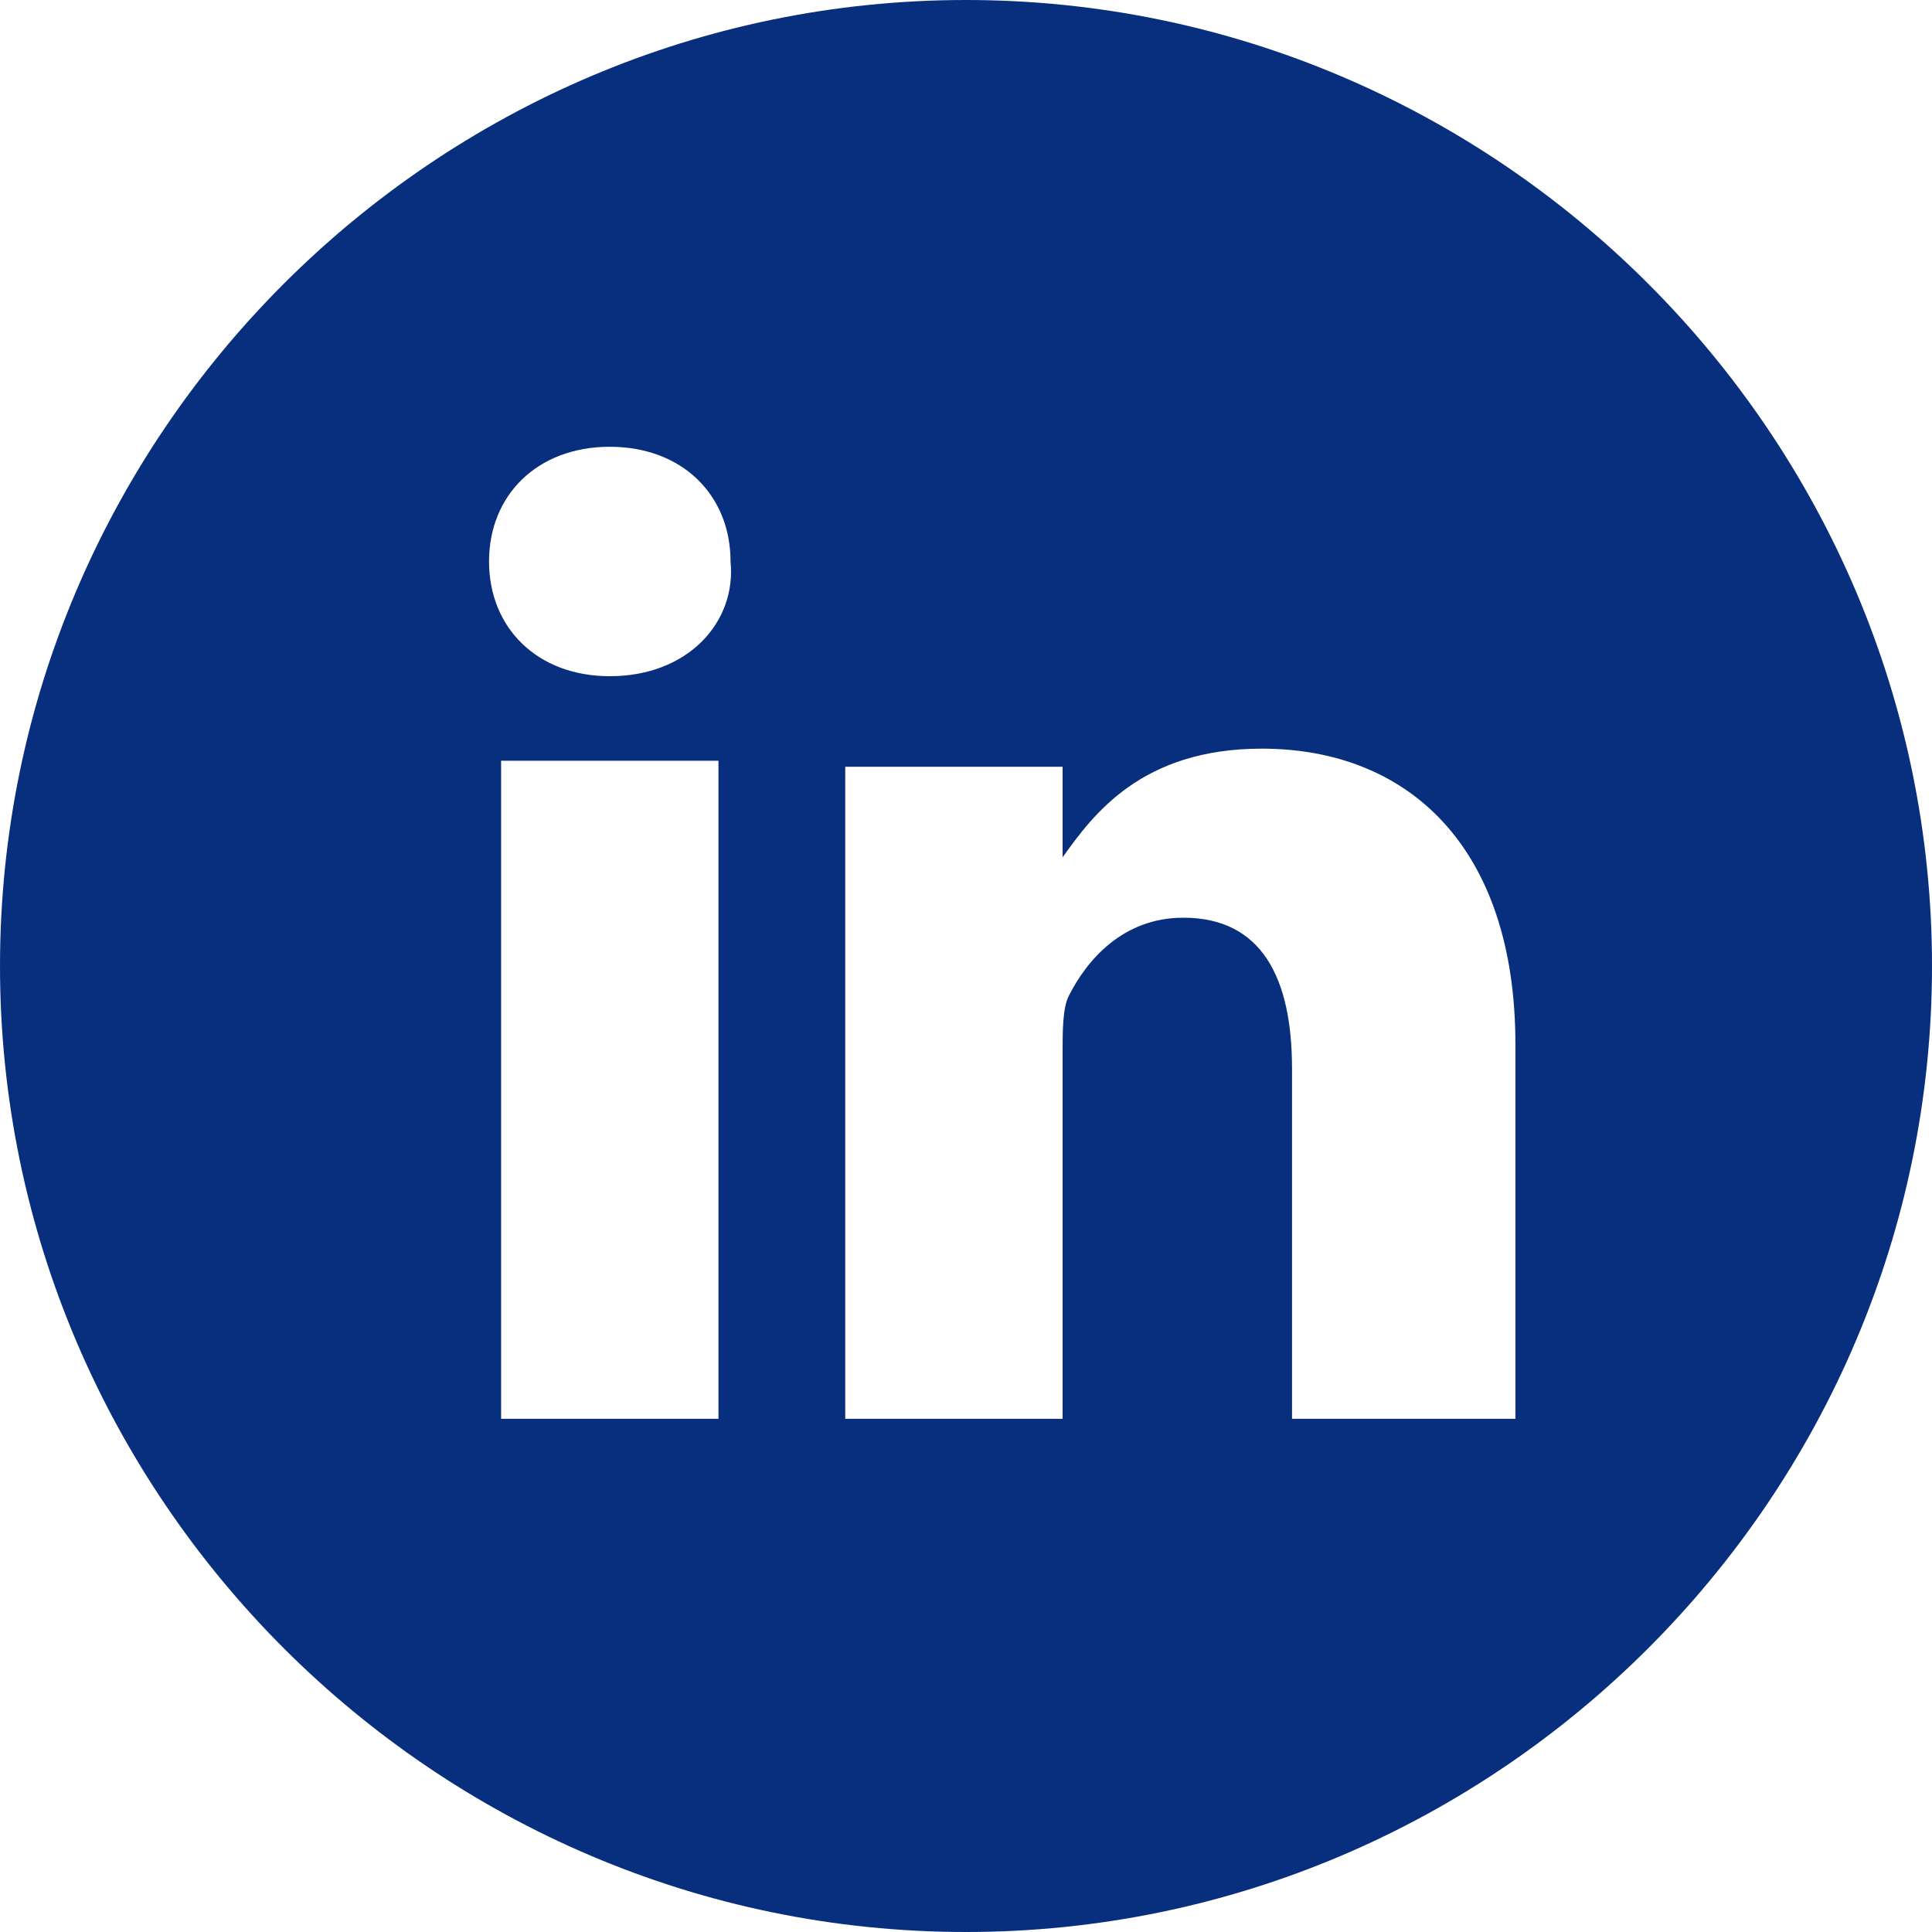
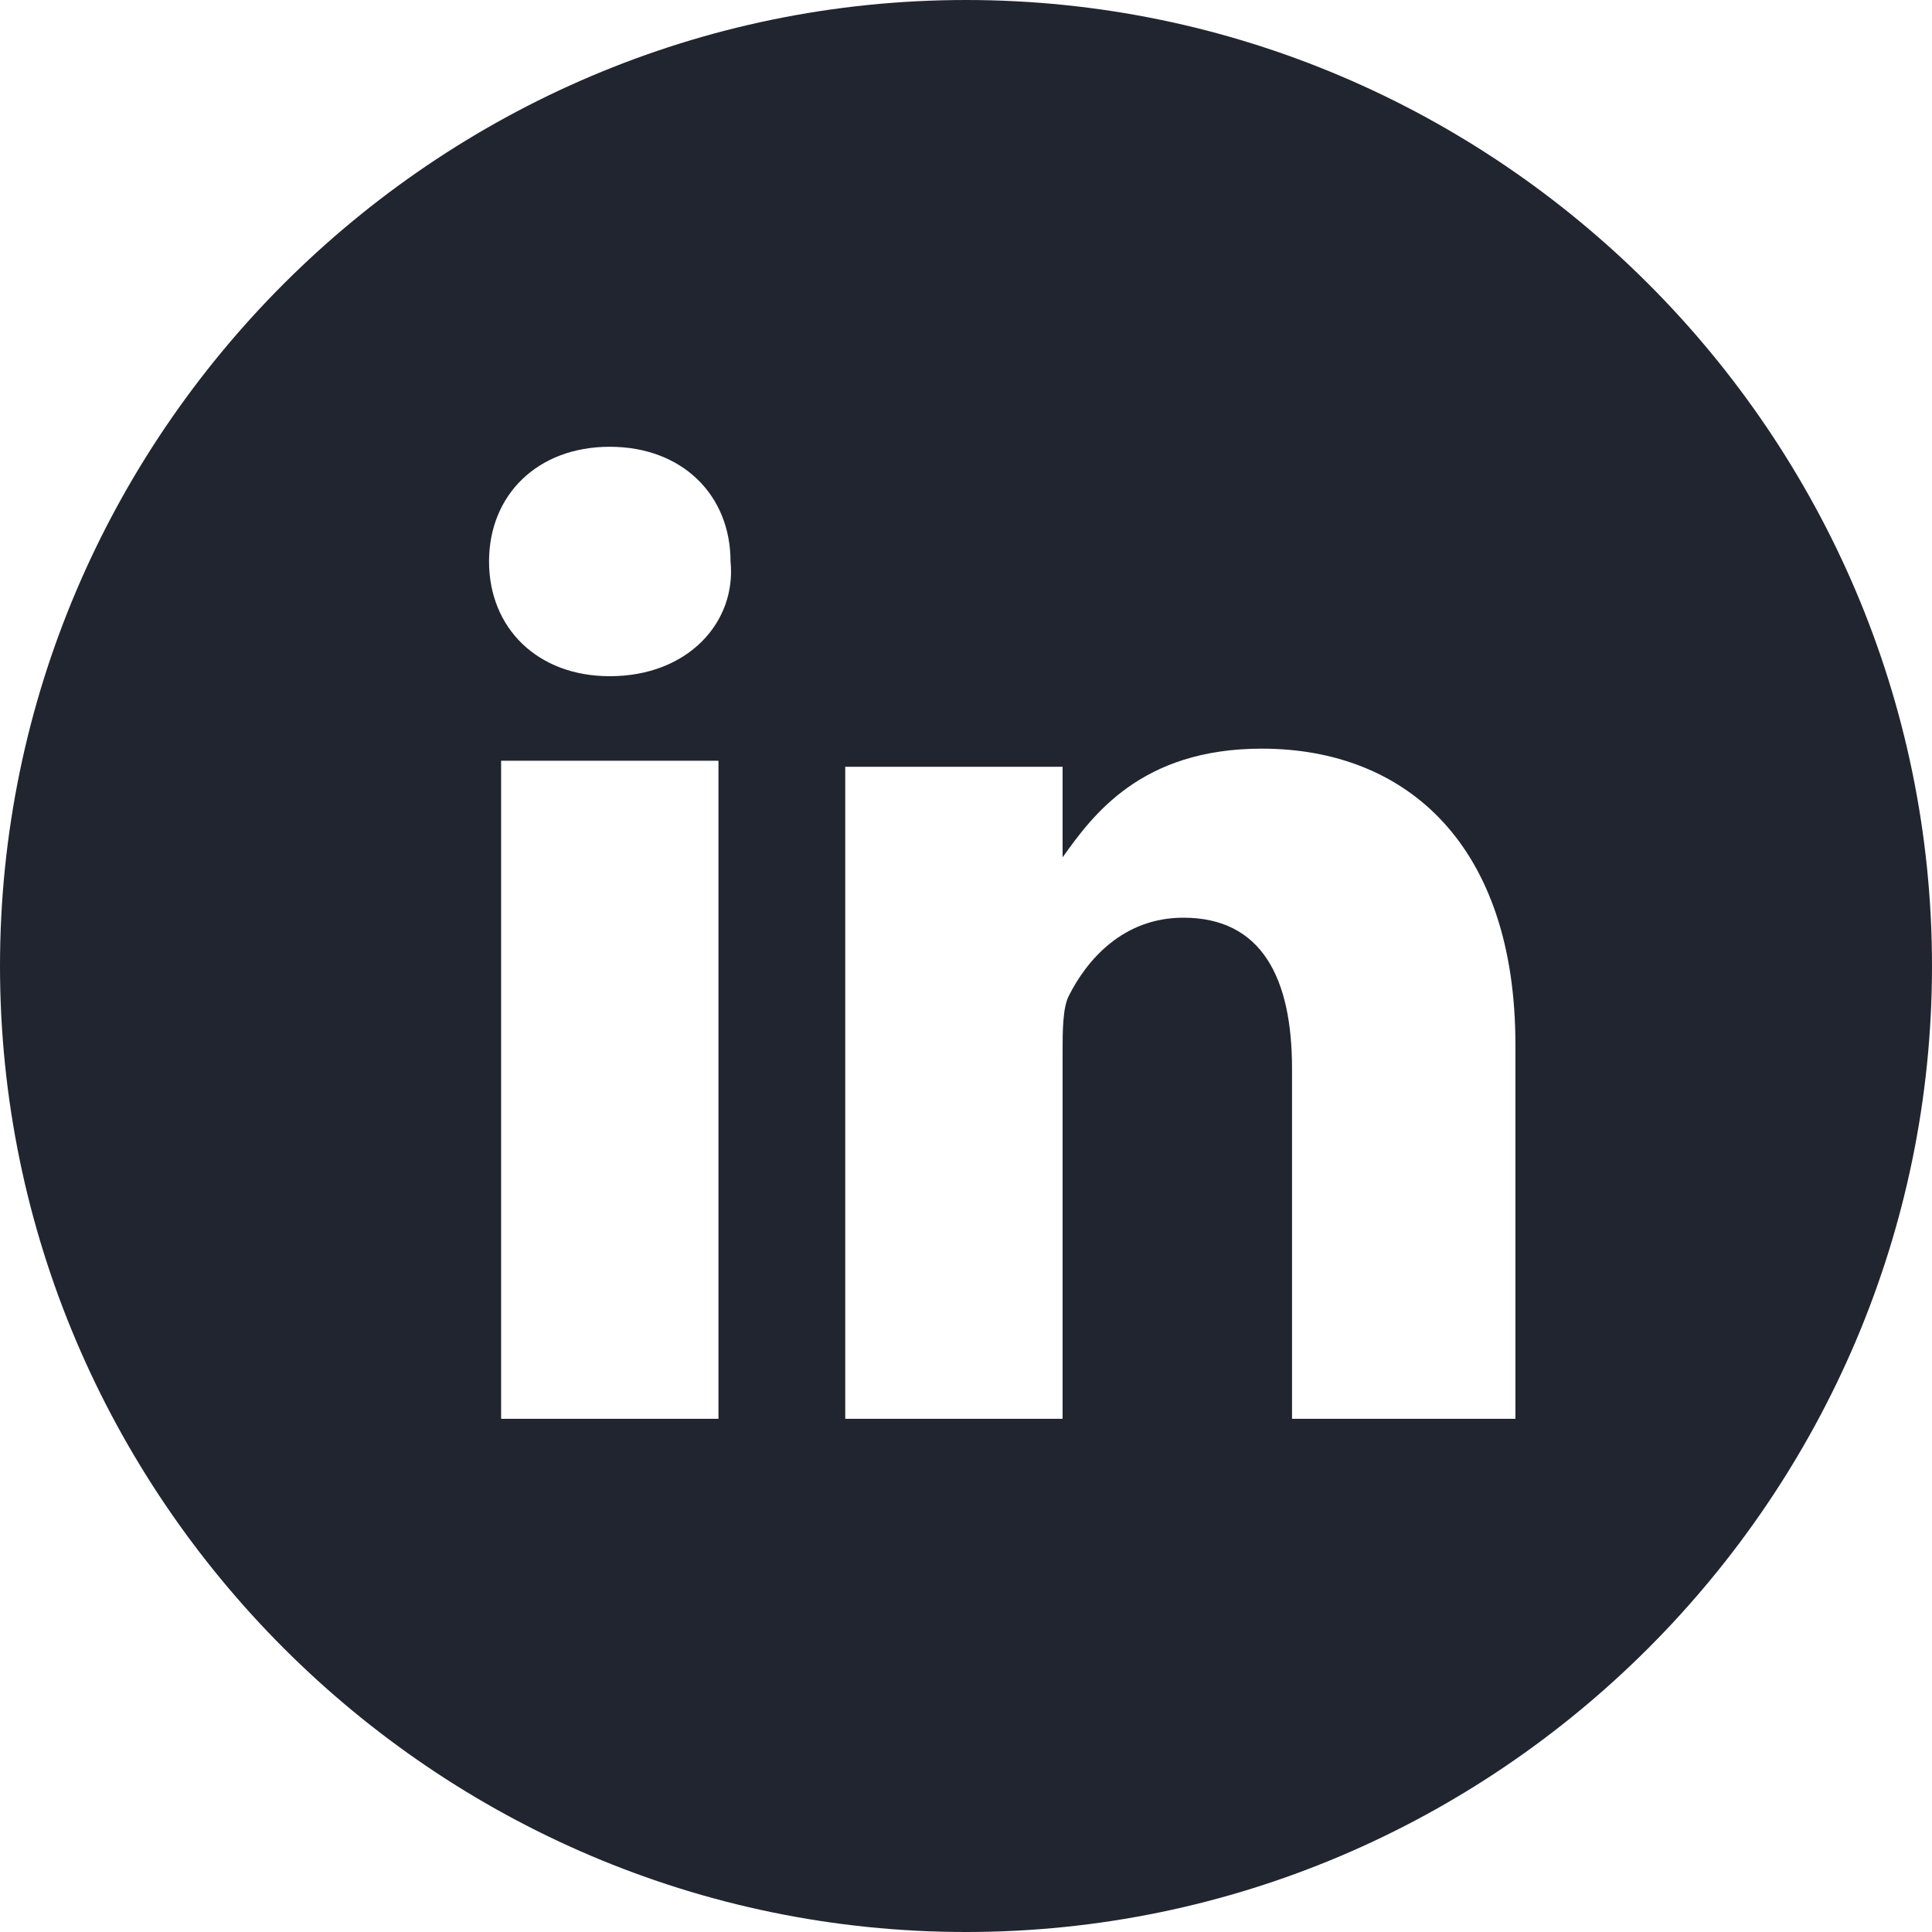
<svg xmlns="http://www.w3.org/2000/svg" version="1.1" id="圖層_1" x="0px" y="0px" viewBox="0 0 32 32" style="enable-background:new 0 0 32 32;" xml:space="preserve">
  <style type="text/css">
- 	.st0{fill-rule:evenodd;clip-rule:evenodd;fill:#082F7E;}
+ 	.st0{fill-rule:evenodd;clip-rule:evenodd;fill:#21252F;}
</style>
-   <path class="st0" d="M16,0C7.2,0,0,7.2,0,16s7.2,16,16,16s16-7.2,16-16S24.8,0,16,0z M11.9,23.5H8.3V12.6h3.6V23.5z M10.1,11.2  c-1.2,0-2-0.8-2-1.9s0.8-1.9,2-1.9c1.2,0,2,0.8,2,1.9C12.2,10.3,11.4,11.2,10.1,11.2z M25.1,23.5h-3.7v-5.8c0-1.5-0.5-2.5-1.8-2.5  c-1,0-1.6,0.7-1.9,1.3c-0.1,0.2-0.1,0.6-0.1,0.9v6.1H14c0,0,0,0,0-0.1v-0.2c0-0.9,0-3.4,0-5.8v-0.8c0-0.4,0-0.8,0-1.2v-0.7  c0-1,0-1.8,0-2h3.6v1.5c0.5-0.7,1.3-1.8,3.3-1.8c2.4,0,4.2,1.6,4.2,4.9V23.5z" />
+   <path class="st0" d="M16,0C7.2,0,0,7.2,0,16s7.2,16,16,16s16-7.2,16-16S24.8,0,16,0z M11.9,23.5H8.3V12.6h3.6V23.5z M10.1,11.2  c-1.2,0-2-0.8-2-1.9s0.8-1.9,2-1.9s2,0.8,2,1.9C12.2,10.3,11.4,11.2,10.1,11.2z M25.1,23.5h-3.7v-5.8c0-1.5-0.5-2.5-1.8-2.5  c-1,0-1.6,0.7-1.9,1.3c-0.1,0.2-0.1,0.6-0.1,0.9v6.1H14c0,0,0,0,0-0.1v-0.2c0-0.9,0-3.4,0-5.8v-0.8c0-0.4,0-0.8,0-1.2v-0.7  c0-1,0-1.8,0-2h3.6v1.5c0.5-0.7,1.3-1.8,3.3-1.8c2.4,0,4.2,1.6,4.2,4.9C25.1,17.3,25.1,23.5,25.1,23.5z" />
</svg>
